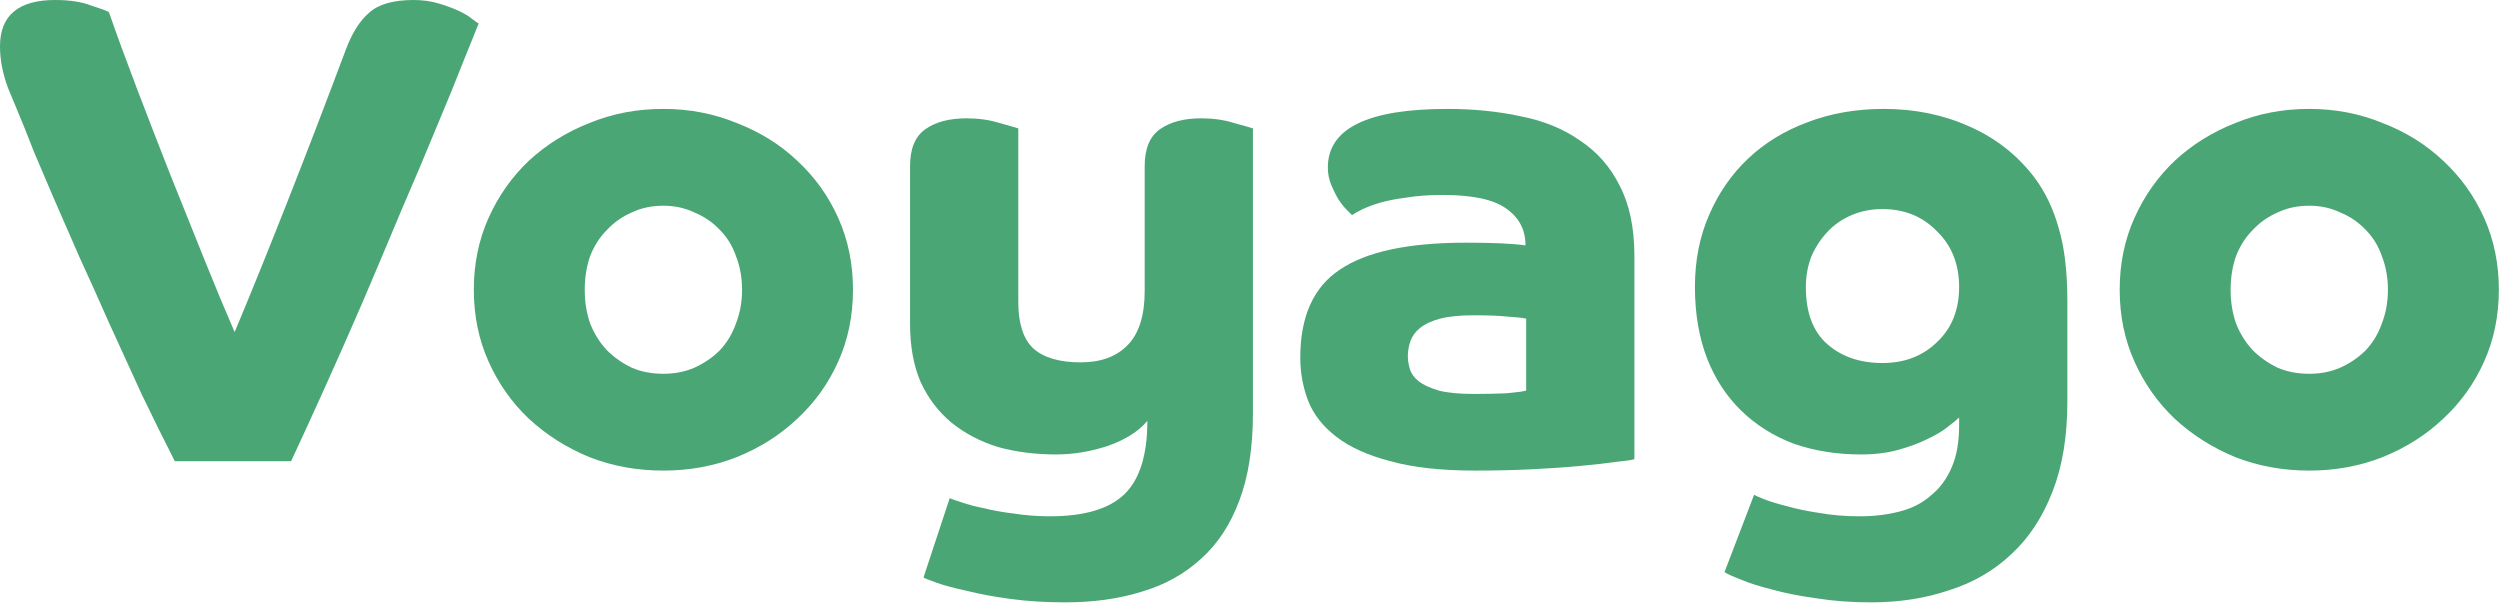
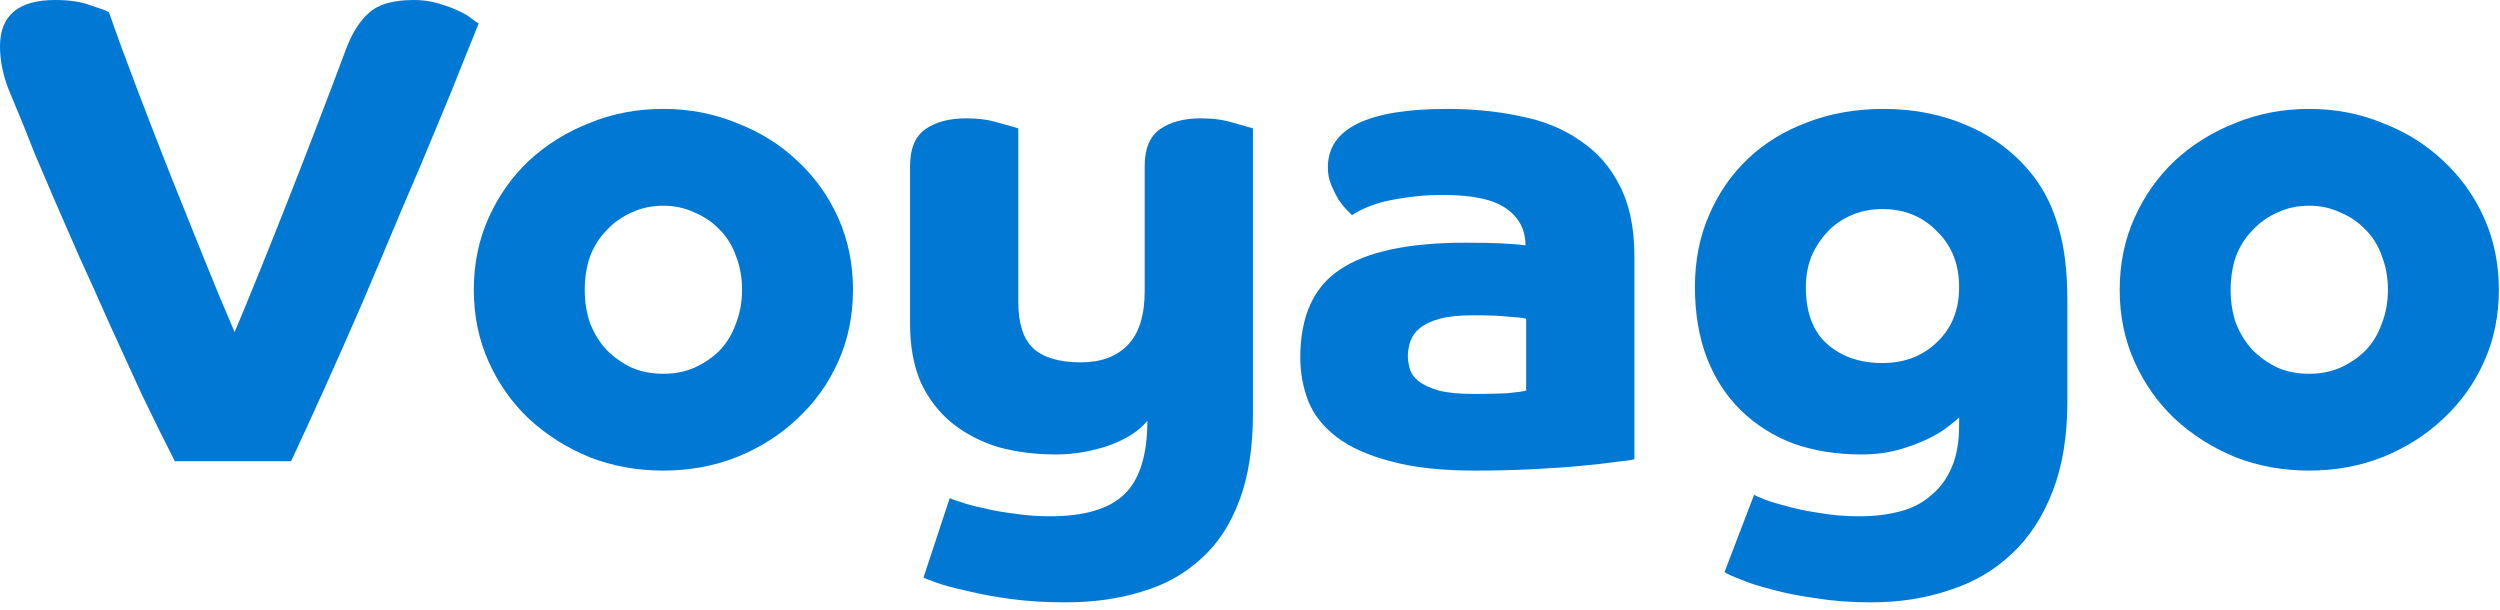
<svg xmlns="http://www.w3.org/2000/svg" width="238" height="58" viewBox="0 0 238 58" fill="none">
-   <path d="M16.64 43.904C15.616 41.899 14.571 39.787 13.504 37.568C12.48 35.307 11.456 33.067 10.432 30.848C9.451 28.629 8.491 26.496 7.552 24.448C6.656 22.4 5.845 20.544 5.12 18.88C4.395 17.173 3.776 15.723 3.264 14.528C2.795 13.333 2.475 12.523 2.304 12.096C1.835 10.944 1.323 9.707 0.768 8.384C0.256 7.019 0 5.696 0 4.416C0 1.472 1.749 0 5.248 0C6.613 0 7.744 0.171 8.64 0.512C9.579 0.811 10.155 1.024 10.368 1.152C11.093 3.243 11.968 5.632 12.992 8.32C14.016 11.008 15.083 13.76 16.192 16.576C17.301 19.349 18.389 22.059 19.456 24.704C20.523 27.349 21.483 29.653 22.336 31.616C23.787 28.16 25.429 24.107 27.264 19.456C29.099 14.805 30.976 9.92 32.896 4.8C33.493 3.179 34.24 1.984 35.136 1.216C36.032 0.405 37.44 0 39.36 0C40.213 0 41.003 0.107 41.728 0.32C42.453 0.533 43.093 0.768 43.648 1.024C44.203 1.28 44.629 1.536 44.928 1.792C45.269 2.048 45.483 2.197 45.568 2.24C45.312 2.88 44.821 4.096 44.096 5.888C43.413 7.637 42.56 9.728 41.536 12.16C40.555 14.549 39.445 17.173 38.208 20.032C37.013 22.891 35.797 25.771 34.56 28.672C33.323 31.531 32.107 34.283 30.912 36.928C29.717 39.573 28.651 41.899 27.712 43.904H16.64Z" fill="#4AA675" />
-   <path d="M45.108 27.584C45.108 25.109 45.577 22.827 46.516 20.736C47.454 18.645 48.734 16.832 50.355 15.296C52.02 13.76 53.94 12.565 56.115 11.712C58.291 10.816 60.638 10.368 63.156 10.368C65.63 10.368 67.956 10.816 70.132 11.712C72.35 12.565 74.27 13.76 75.891 15.296C77.555 16.832 78.857 18.645 79.796 20.736C80.734 22.827 81.204 25.109 81.204 27.584C81.204 30.059 80.734 32.341 79.796 34.432C78.857 36.523 77.555 38.336 75.891 39.872C74.27 41.408 72.35 42.624 70.132 43.52C67.956 44.373 65.63 44.8 63.156 44.8C60.638 44.8 58.291 44.373 56.115 43.52C53.94 42.624 52.02 41.408 50.355 39.872C48.734 38.336 47.454 36.523 46.516 34.432C45.577 32.341 45.108 30.059 45.108 27.584ZM63.156 35.584C64.222 35.584 65.204 35.392 66.1 35.008C67.038 34.581 67.849 34.027 68.531 33.344C69.214 32.619 69.726 31.765 70.067 30.784C70.451 29.803 70.644 28.736 70.644 27.584C70.644 26.432 70.451 25.365 70.067 24.384C69.726 23.403 69.214 22.571 68.531 21.888C67.849 21.163 67.038 20.608 66.1 20.224C65.204 19.797 64.222 19.584 63.156 19.584C62.046 19.584 61.044 19.797 60.148 20.224C59.252 20.608 58.462 21.163 57.779 21.888C57.097 22.571 56.563 23.403 56.179 24.384C55.838 25.365 55.667 26.432 55.667 27.584C55.667 28.736 55.838 29.803 56.179 30.784C56.563 31.765 57.097 32.619 57.779 33.344C58.462 34.027 59.252 34.581 60.148 35.008C61.044 35.392 62.046 35.584 63.156 35.584Z" fill="#4AA675" />
-   <path d="M90.413 47.424C90.584 47.509 90.947 47.637 91.501 47.808C92.099 48.021 92.824 48.213 93.677 48.384C94.531 48.597 95.491 48.768 96.558 48.896C97.667 49.067 98.797 49.152 99.95 49.152C103.235 49.152 105.603 48.448 107.054 47.04C108.504 45.632 109.229 43.307 109.229 40.064C108.419 41.045 107.182 41.835 105.518 42.432C103.854 42.987 102.19 43.264 100.526 43.264C98.563 43.264 96.728 43.029 95.022 42.56C93.358 42.048 91.885 41.28 90.606 40.256C89.368 39.232 88.387 37.952 87.662 36.416C86.979 34.837 86.638 32.981 86.638 30.848V15.808C86.638 14.144 87.128 12.971 88.109 12.288C89.091 11.605 90.392 11.264 92.013 11.264C93.165 11.264 94.211 11.413 95.15 11.712C96.088 11.968 96.686 12.139 96.942 12.224V28.736C96.942 30.784 97.411 32.256 98.35 33.152C99.331 34.048 100.846 34.496 102.894 34.496C104.813 34.496 106.307 33.941 107.373 32.832C108.44 31.723 108.974 30.016 108.974 27.712V15.808C108.974 14.144 109.464 12.971 110.446 12.288C111.427 11.605 112.728 11.264 114.35 11.264C115.502 11.264 116.547 11.413 117.485 11.712C118.424 11.968 119.022 12.139 119.278 12.224V39.36C119.278 42.603 118.851 45.355 117.998 47.616C117.144 49.92 115.928 51.776 114.35 53.184C112.771 54.635 110.894 55.68 108.717 56.32C106.541 57.003 104.109 57.344 101.422 57.344C99.544 57.344 97.816 57.237 96.237 57.024C94.659 56.811 93.272 56.555 92.078 56.256C90.883 56 89.923 55.744 89.198 55.488C88.472 55.232 88.046 55.061 87.918 54.976L90.413 47.424Z" fill="#4AA675" />
-   <path d="M155.595 43.712C155.339 43.797 154.763 43.883 153.867 43.968C152.971 44.096 151.841 44.224 150.475 44.352C149.153 44.48 147.617 44.587 145.867 44.672C144.161 44.757 142.347 44.8 140.427 44.8C137.185 44.8 134.497 44.501 132.363 43.904C130.23 43.349 128.523 42.581 127.243 41.6C125.964 40.619 125.068 39.488 124.556 38.208C124.044 36.885 123.787 35.499 123.787 34.048C123.787 30.123 125.046 27.328 127.563 25.664C130.081 23.957 134.07 23.104 139.531 23.104C140.897 23.104 142.027 23.125 142.923 23.168C143.862 23.211 144.63 23.275 145.227 23.36C145.227 21.867 144.609 20.693 143.371 19.84C142.177 18.987 140.171 18.56 137.355 18.56C136.033 18.56 134.859 18.645 133.835 18.816C132.854 18.944 132.001 19.115 131.275 19.328C130.593 19.541 130.038 19.755 129.611 19.968C129.185 20.181 128.886 20.352 128.715 20.48C128.63 20.395 128.459 20.224 128.203 19.968C127.947 19.712 127.691 19.392 127.435 19.008C127.179 18.581 126.945 18.112 126.731 17.6C126.518 17.088 126.411 16.533 126.411 15.936C126.411 12.224 130.209 10.368 137.803 10.368C140.278 10.368 142.604 10.603 144.779 11.072C146.955 11.499 148.833 12.267 150.411 13.376C152.033 14.443 153.292 15.872 154.188 17.664C155.126 19.456 155.595 21.696 155.595 24.384V43.712ZM145.291 30.336C144.907 30.251 144.331 30.187 143.563 30.144C142.838 30.059 141.729 30.016 140.235 30.016C138.955 30.016 137.91 30.123 137.099 30.336C136.289 30.549 135.649 30.848 135.179 31.232C134.753 31.573 134.454 31.979 134.283 32.448C134.113 32.917 134.027 33.408 134.027 33.92C134.027 34.304 134.091 34.709 134.219 35.136C134.348 35.563 134.625 35.947 135.051 36.288C135.478 36.629 136.118 36.928 136.971 37.184C137.825 37.397 138.955 37.504 140.363 37.504C141.473 37.504 142.497 37.483 143.435 37.44C144.374 37.355 144.993 37.269 145.291 37.184V30.336Z" fill="#4AA675" />
-   <path d="M166.989 47.104C167.117 47.189 167.459 47.339 168.013 47.552C168.568 47.765 169.272 47.979 170.125 48.192C171.021 48.448 172.046 48.661 173.197 48.832C174.392 49.045 175.672 49.152 177.037 49.152C178.403 49.152 179.661 49.003 180.813 48.704C182.008 48.405 183.011 47.893 183.821 47.168C184.675 46.485 185.336 45.589 185.805 44.48C186.275 43.413 186.509 42.069 186.509 40.448V39.744C186.296 39.957 185.933 40.256 185.421 40.64C184.952 41.024 184.312 41.408 183.501 41.792C182.733 42.176 181.816 42.517 180.749 42.816C179.683 43.115 178.488 43.264 177.165 43.264C174.861 43.264 172.728 42.923 170.765 42.24C168.845 41.515 167.182 40.469 165.773 39.104C164.365 37.739 163.277 36.075 162.509 34.112C161.741 32.107 161.357 29.845 161.357 27.328C161.357 24.811 161.805 22.528 162.701 20.48C163.597 18.389 164.835 16.597 166.413 15.104C167.992 13.611 169.869 12.459 172.045 11.648C174.264 10.795 176.696 10.368 179.341 10.368C182.285 10.368 184.995 10.923 187.469 12.032C189.987 13.141 192.056 14.763 193.677 16.896C194.701 18.261 195.469 19.861 195.981 21.696C196.536 23.531 196.813 25.856 196.813 28.672V38.208C196.813 41.536 196.344 44.395 195.405 46.784C194.467 49.216 193.165 51.2 191.501 52.736C189.837 54.315 187.854 55.467 185.549 56.192C183.288 56.96 180.813 57.344 178.125 57.344C176.248 57.344 174.52 57.216 172.941 56.96C171.363 56.747 169.955 56.469 168.717 56.128C167.523 55.829 166.52 55.509 165.709 55.168C164.941 54.869 164.429 54.635 164.173 54.464L166.989 47.104ZM171.917 27.328C171.917 29.76 172.6 31.573 173.965 32.768C175.331 33.963 177.08 34.56 179.214 34.56C181.304 34.56 183.032 33.899 184.397 32.576C185.805 31.253 186.509 29.504 186.509 27.328C186.509 25.152 185.805 23.381 184.397 22.016C183.032 20.608 181.304 19.904 179.214 19.904C178.147 19.904 177.165 20.096 176.27 20.48C175.374 20.864 174.605 21.397 173.965 22.08C173.326 22.763 172.813 23.552 172.429 24.448C172.088 25.344 171.917 26.304 171.917 27.328Z" fill="#4AA675" />
-   <path d="M201.795 27.584C201.795 25.109 202.264 22.827 203.203 20.736C204.142 18.645 205.422 16.832 207.043 15.296C208.707 13.76 210.627 12.565 212.803 11.712C214.979 10.816 217.326 10.368 219.843 10.368C222.318 10.368 224.643 10.816 226.819 11.712C229.038 12.565 230.958 13.76 232.579 15.296C234.243 16.832 235.544 18.645 236.483 20.736C237.422 22.827 237.891 25.109 237.891 27.584C237.891 30.059 237.422 32.341 236.483 34.432C235.544 36.523 234.243 38.336 232.579 39.872C230.958 41.408 229.038 42.624 226.819 43.52C224.643 44.373 222.318 44.8 219.843 44.8C217.326 44.8 214.979 44.373 212.803 43.52C210.627 42.624 208.707 41.408 207.043 39.872C205.422 38.336 204.142 36.523 203.203 34.432C202.264 32.341 201.795 30.059 201.795 27.584ZM219.843 35.584C220.91 35.584 221.891 35.392 222.787 35.008C223.726 34.581 224.536 34.027 225.219 33.344C225.902 32.619 226.414 31.765 226.755 30.784C227.139 29.803 227.331 28.736 227.331 27.584C227.331 26.432 227.139 25.365 226.755 24.384C226.414 23.403 225.902 22.571 225.219 21.888C224.536 21.163 223.726 20.608 222.787 20.224C221.891 19.797 220.91 19.584 219.843 19.584C218.734 19.584 217.731 19.797 216.835 20.224C215.939 20.608 215.15 21.163 214.467 21.888C213.784 22.571 213.251 23.403 212.867 24.384C212.526 25.365 212.355 26.432 212.355 27.584C212.355 28.736 212.526 29.803 212.867 30.784C213.251 31.765 213.784 32.619 214.467 33.344C215.15 34.027 215.939 34.581 216.835 35.008C217.731 35.392 218.734 35.584 219.843 35.584Z" fill="#4AA675" />
+   <path d="M16.64 43.904C15.616 41.899 14.571 39.787 13.504 37.568C12.48 35.307 11.456 33.067 10.432 30.848C9.451 28.629 8.491 26.496 7.552 24.448C6.656 22.4 5.845 20.544 5.12 18.88C4.395 17.173 3.776 15.723 3.264 14.528C2.795 13.333 2.475 12.523 2.304 12.096C1.835 10.944 1.323 9.707 0.768 8.384C0.256 7.019 0 5.696 0 4.416C0 1.472 1.749 0 5.248 0C6.613 0 7.744 0.171 8.64 0.512C9.579 0.811 10.155 1.024 10.368 1.152C11.093 3.243 11.968 5.632 12.992 8.32C14.016 11.008 15.083 13.76 16.192 16.576C17.301 19.349 18.389 22.059 19.456 24.704C20.523 27.349 21.483 29.653 22.336 31.616C23.787 28.16 25.429 24.107 27.264 19.456C29.099 14.805 30.976 9.92 32.896 4.8C33.493 3.179 34.24 1.984 35.136 1.216C36.032 0.405 37.44 0 39.36 0C40.213 0 41.003 0.107 41.728 0.32C42.453 0.533 43.093 0.768 43.648 1.024C44.203 1.28 44.629 1.536 44.928 1.792C45.269 2.048 45.483 2.197 45.568 2.24C45.312 2.88 44.821 4.096 44.096 5.888C43.413 7.637 42.56 9.728 41.536 12.16C40.555 14.549 39.445 17.173 38.208 20.032C37.013 22.891 35.797 25.771 34.56 28.672C33.323 31.531 32.107 34.283 30.912 36.928C29.717 39.573 28.651 41.899 27.712 43.904H16.64Z" fill="#0078D4" />
+   <path d="M45.108 27.584C45.108 25.109 45.577 22.827 46.516 20.736C47.454 18.645 48.734 16.832 50.355 15.296C52.02 13.76 53.94 12.565 56.115 11.712C58.291 10.816 60.638 10.368 63.156 10.368C65.63 10.368 67.956 10.816 70.132 11.712C72.35 12.565 74.27 13.76 75.891 15.296C77.555 16.832 78.857 18.645 79.796 20.736C80.734 22.827 81.204 25.109 81.204 27.584C81.204 30.059 80.734 32.341 79.796 34.432C78.857 36.523 77.555 38.336 75.891 39.872C74.27 41.408 72.35 42.624 70.132 43.52C67.956 44.373 65.63 44.8 63.156 44.8C60.638 44.8 58.291 44.373 56.115 43.52C53.94 42.624 52.02 41.408 50.355 39.872C48.734 38.336 47.454 36.523 46.516 34.432C45.577 32.341 45.108 30.059 45.108 27.584ZM63.156 35.584C64.222 35.584 65.204 35.392 66.1 35.008C67.038 34.581 67.849 34.027 68.531 33.344C69.214 32.619 69.726 31.765 70.067 30.784C70.451 29.803 70.644 28.736 70.644 27.584C70.644 26.432 70.451 25.365 70.067 24.384C69.726 23.403 69.214 22.571 68.531 21.888C67.849 21.163 67.038 20.608 66.1 20.224C65.204 19.797 64.222 19.584 63.156 19.584C62.046 19.584 61.044 19.797 60.148 20.224C59.252 20.608 58.462 21.163 57.779 21.888C57.097 22.571 56.563 23.403 56.179 24.384C55.838 25.365 55.667 26.432 55.667 27.584C55.667 28.736 55.838 29.803 56.179 30.784C56.563 31.765 57.097 32.619 57.779 33.344C58.462 34.027 59.252 34.581 60.148 35.008C61.044 35.392 62.046 35.584 63.156 35.584Z" fill="#0078D4" />
+   <path d="M90.413 47.424C90.584 47.509 90.947 47.637 91.501 47.808C92.099 48.021 92.824 48.213 93.677 48.384C94.531 48.597 95.491 48.768 96.558 48.896C97.667 49.067 98.797 49.152 99.95 49.152C103.235 49.152 105.603 48.448 107.054 47.04C108.504 45.632 109.229 43.307 109.229 40.064C108.419 41.045 107.182 41.835 105.518 42.432C103.854 42.987 102.19 43.264 100.526 43.264C98.563 43.264 96.728 43.029 95.022 42.56C93.358 42.048 91.885 41.28 90.606 40.256C89.368 39.232 88.387 37.952 87.662 36.416C86.979 34.837 86.638 32.981 86.638 30.848V15.808C86.638 14.144 87.128 12.971 88.109 12.288C89.091 11.605 90.392 11.264 92.013 11.264C93.165 11.264 94.211 11.413 95.15 11.712C96.088 11.968 96.686 12.139 96.942 12.224V28.736C96.942 30.784 97.411 32.256 98.35 33.152C99.331 34.048 100.846 34.496 102.894 34.496C104.814 34.496 106.307 33.941 107.373 32.832C108.44 31.723 108.974 30.016 108.974 27.712V15.808C108.974 14.144 109.464 12.971 110.446 12.288C111.427 11.605 112.728 11.264 114.35 11.264C115.502 11.264 116.547 11.413 117.485 11.712C118.424 11.968 119.022 12.139 119.278 12.224V39.36C119.278 42.603 118.851 45.355 117.998 47.616C117.144 49.92 115.928 51.776 114.35 53.184C112.771 54.635 110.894 55.68 108.717 56.32C106.541 57.003 104.11 57.344 101.422 57.344C99.544 57.344 97.816 57.237 96.237 57.024C94.659 56.811 93.272 56.555 92.078 56.256C90.883 56 89.923 55.744 89.198 55.488C88.472 55.232 88.046 55.061 87.918 54.976L90.413 47.424Z" fill="#0078D4" />
+   <path d="M155.595 43.712C155.339 43.797 154.763 43.883 153.867 43.968C152.971 44.096 151.841 44.224 150.475 44.352C149.153 44.48 147.617 44.587 145.867 44.672C144.161 44.757 142.347 44.8 140.427 44.8C137.185 44.8 134.497 44.501 132.363 43.904C130.23 43.349 128.523 42.581 127.243 41.6C125.963 40.619 125.068 39.488 124.556 38.208C124.044 36.885 123.787 35.499 123.787 34.048C123.787 30.123 125.046 27.328 127.563 25.664C130.081 23.957 134.07 23.104 139.531 23.104C140.897 23.104 142.027 23.125 142.923 23.168C143.862 23.211 144.63 23.275 145.227 23.36C145.227 21.867 144.609 20.693 143.371 19.84C142.177 18.987 140.171 18.56 137.355 18.56C136.033 18.56 134.859 18.645 133.835 18.816C132.854 18.944 132.001 19.115 131.275 19.328C130.593 19.541 130.038 19.755 129.611 19.968C129.185 20.181 128.886 20.352 128.715 20.48C128.63 20.395 128.459 20.224 128.203 19.968C127.947 19.712 127.691 19.392 127.435 19.008C127.179 18.581 126.945 18.112 126.731 17.6C126.518 17.088 126.411 16.533 126.411 15.936C126.411 12.224 130.209 10.368 137.803 10.368C140.278 10.368 142.603 10.603 144.779 11.072C146.955 11.499 148.833 12.267 150.411 13.376C152.033 14.443 153.292 15.872 154.188 17.664C155.126 19.456 155.595 21.696 155.595 24.384V43.712ZM145.291 30.336C144.907 30.251 144.331 30.187 143.563 30.144C142.838 30.059 141.729 30.016 140.235 30.016C138.955 30.016 137.91 30.123 137.099 30.336C136.289 30.549 135.649 30.848 135.179 31.232C134.753 31.573 134.454 31.979 134.283 32.448C134.113 32.917 134.027 33.408 134.027 33.92C134.027 34.304 134.091 34.709 134.219 35.136C134.347 35.563 134.625 35.947 135.051 36.288C135.478 36.629 136.118 36.928 136.971 37.184C137.825 37.397 138.955 37.504 140.363 37.504C141.473 37.504 142.497 37.483 143.435 37.44C144.374 37.355 144.993 37.269 145.291 37.184V30.336Z" fill="#0078D4" />
+   <path d="M166.989 47.104C167.117 47.189 167.459 47.339 168.013 47.552C168.568 47.765 169.272 47.979 170.125 48.192C171.021 48.448 172.045 48.661 173.197 48.832C174.392 49.045 175.672 49.152 177.037 49.152C178.403 49.152 179.661 49.003 180.813 48.704C182.008 48.405 183.011 47.893 183.821 47.168C184.675 46.485 185.336 45.589 185.805 44.48C186.275 43.413 186.509 42.069 186.509 40.448V39.744C186.296 39.957 185.933 40.256 185.421 40.64C184.952 41.024 184.312 41.408 183.501 41.792C182.733 42.176 181.816 42.517 180.749 42.816C179.683 43.115 178.488 43.264 177.165 43.264C174.861 43.264 172.728 42.923 170.765 42.24C168.845 41.515 167.181 40.469 165.773 39.104C164.365 37.739 163.277 36.075 162.509 34.112C161.741 32.107 161.357 29.845 161.357 27.328C161.357 24.811 161.805 22.528 162.701 20.48C163.597 18.389 164.835 16.597 166.413 15.104C167.992 13.611 169.869 12.459 172.045 11.648C174.264 10.795 176.696 10.368 179.341 10.368C182.285 10.368 184.995 10.923 187.469 12.032C189.987 13.141 192.056 14.763 193.677 16.896C194.701 18.261 195.469 19.861 195.981 21.696C196.536 23.531 196.813 25.856 196.813 28.672V38.208C196.813 41.536 196.344 44.395 195.405 46.784C194.467 49.216 193.165 51.2 191.501 52.736C189.837 54.315 187.853 55.467 185.549 56.192C183.288 56.96 180.813 57.344 178.125 57.344C176.248 57.344 174.52 57.216 172.941 56.96C171.363 56.747 169.955 56.469 168.717 56.128C167.523 55.829 166.52 55.509 165.709 55.168C164.941 54.869 164.429 54.635 164.173 54.464L166.989 47.104ZM171.917 27.328C171.917 29.76 172.6 31.573 173.965 32.768C175.331 33.963 177.08 34.56 179.214 34.56C181.304 34.56 183.032 33.899 184.397 32.576C185.805 31.253 186.509 29.504 186.509 27.328C186.509 25.152 185.805 23.381 184.397 22.016C183.032 20.608 181.304 19.904 179.214 19.904C178.147 19.904 177.166 20.096 176.27 20.48C175.374 20.864 174.605 21.397 173.965 22.08C173.325 22.763 172.813 23.552 172.429 24.448C172.088 25.344 171.917 26.304 171.917 27.328Z" fill="#0078D4" />
+   <path d="M201.795 27.584C201.795 25.109 202.264 22.827 203.203 20.736C204.142 18.645 205.422 16.832 207.043 15.296C208.707 13.76 210.627 12.565 212.803 11.712C214.979 10.816 217.326 10.368 219.843 10.368C222.318 10.368 224.643 10.816 226.819 11.712C229.038 12.565 230.958 13.76 232.579 15.296C234.243 16.832 235.544 18.645 236.483 20.736C237.422 22.827 237.891 25.109 237.891 27.584C237.891 30.059 237.422 32.341 236.483 34.432C235.544 36.523 234.243 38.336 232.579 39.872C230.958 41.408 229.038 42.624 226.819 43.52C224.643 44.373 222.318 44.8 219.843 44.8C217.326 44.8 214.979 44.373 212.803 43.52C210.627 42.624 208.707 41.408 207.043 39.872C205.422 38.336 204.142 36.523 203.203 34.432C202.264 32.341 201.795 30.059 201.795 27.584ZM219.843 35.584C220.91 35.584 221.891 35.392 222.787 35.008C223.726 34.581 224.536 34.027 225.219 33.344C225.902 32.619 226.414 31.765 226.755 30.784C227.139 29.803 227.331 28.736 227.331 27.584C227.331 26.432 227.139 25.365 226.755 24.384C226.414 23.403 225.902 22.571 225.219 21.888C224.536 21.163 223.726 20.608 222.787 20.224C221.891 19.797 220.91 19.584 219.843 19.584C218.734 19.584 217.731 19.797 216.835 20.224C215.939 20.608 215.15 21.163 214.467 21.888C213.784 22.571 213.251 23.403 212.867 24.384C212.526 25.365 212.355 26.432 212.355 27.584C212.355 28.736 212.526 29.803 212.867 30.784C213.251 31.765 213.784 32.619 214.467 33.344C215.15 34.027 215.939 34.581 216.835 35.008C217.731 35.392 218.734 35.584 219.843 35.584Z" fill="#0078D4" />
</svg>
